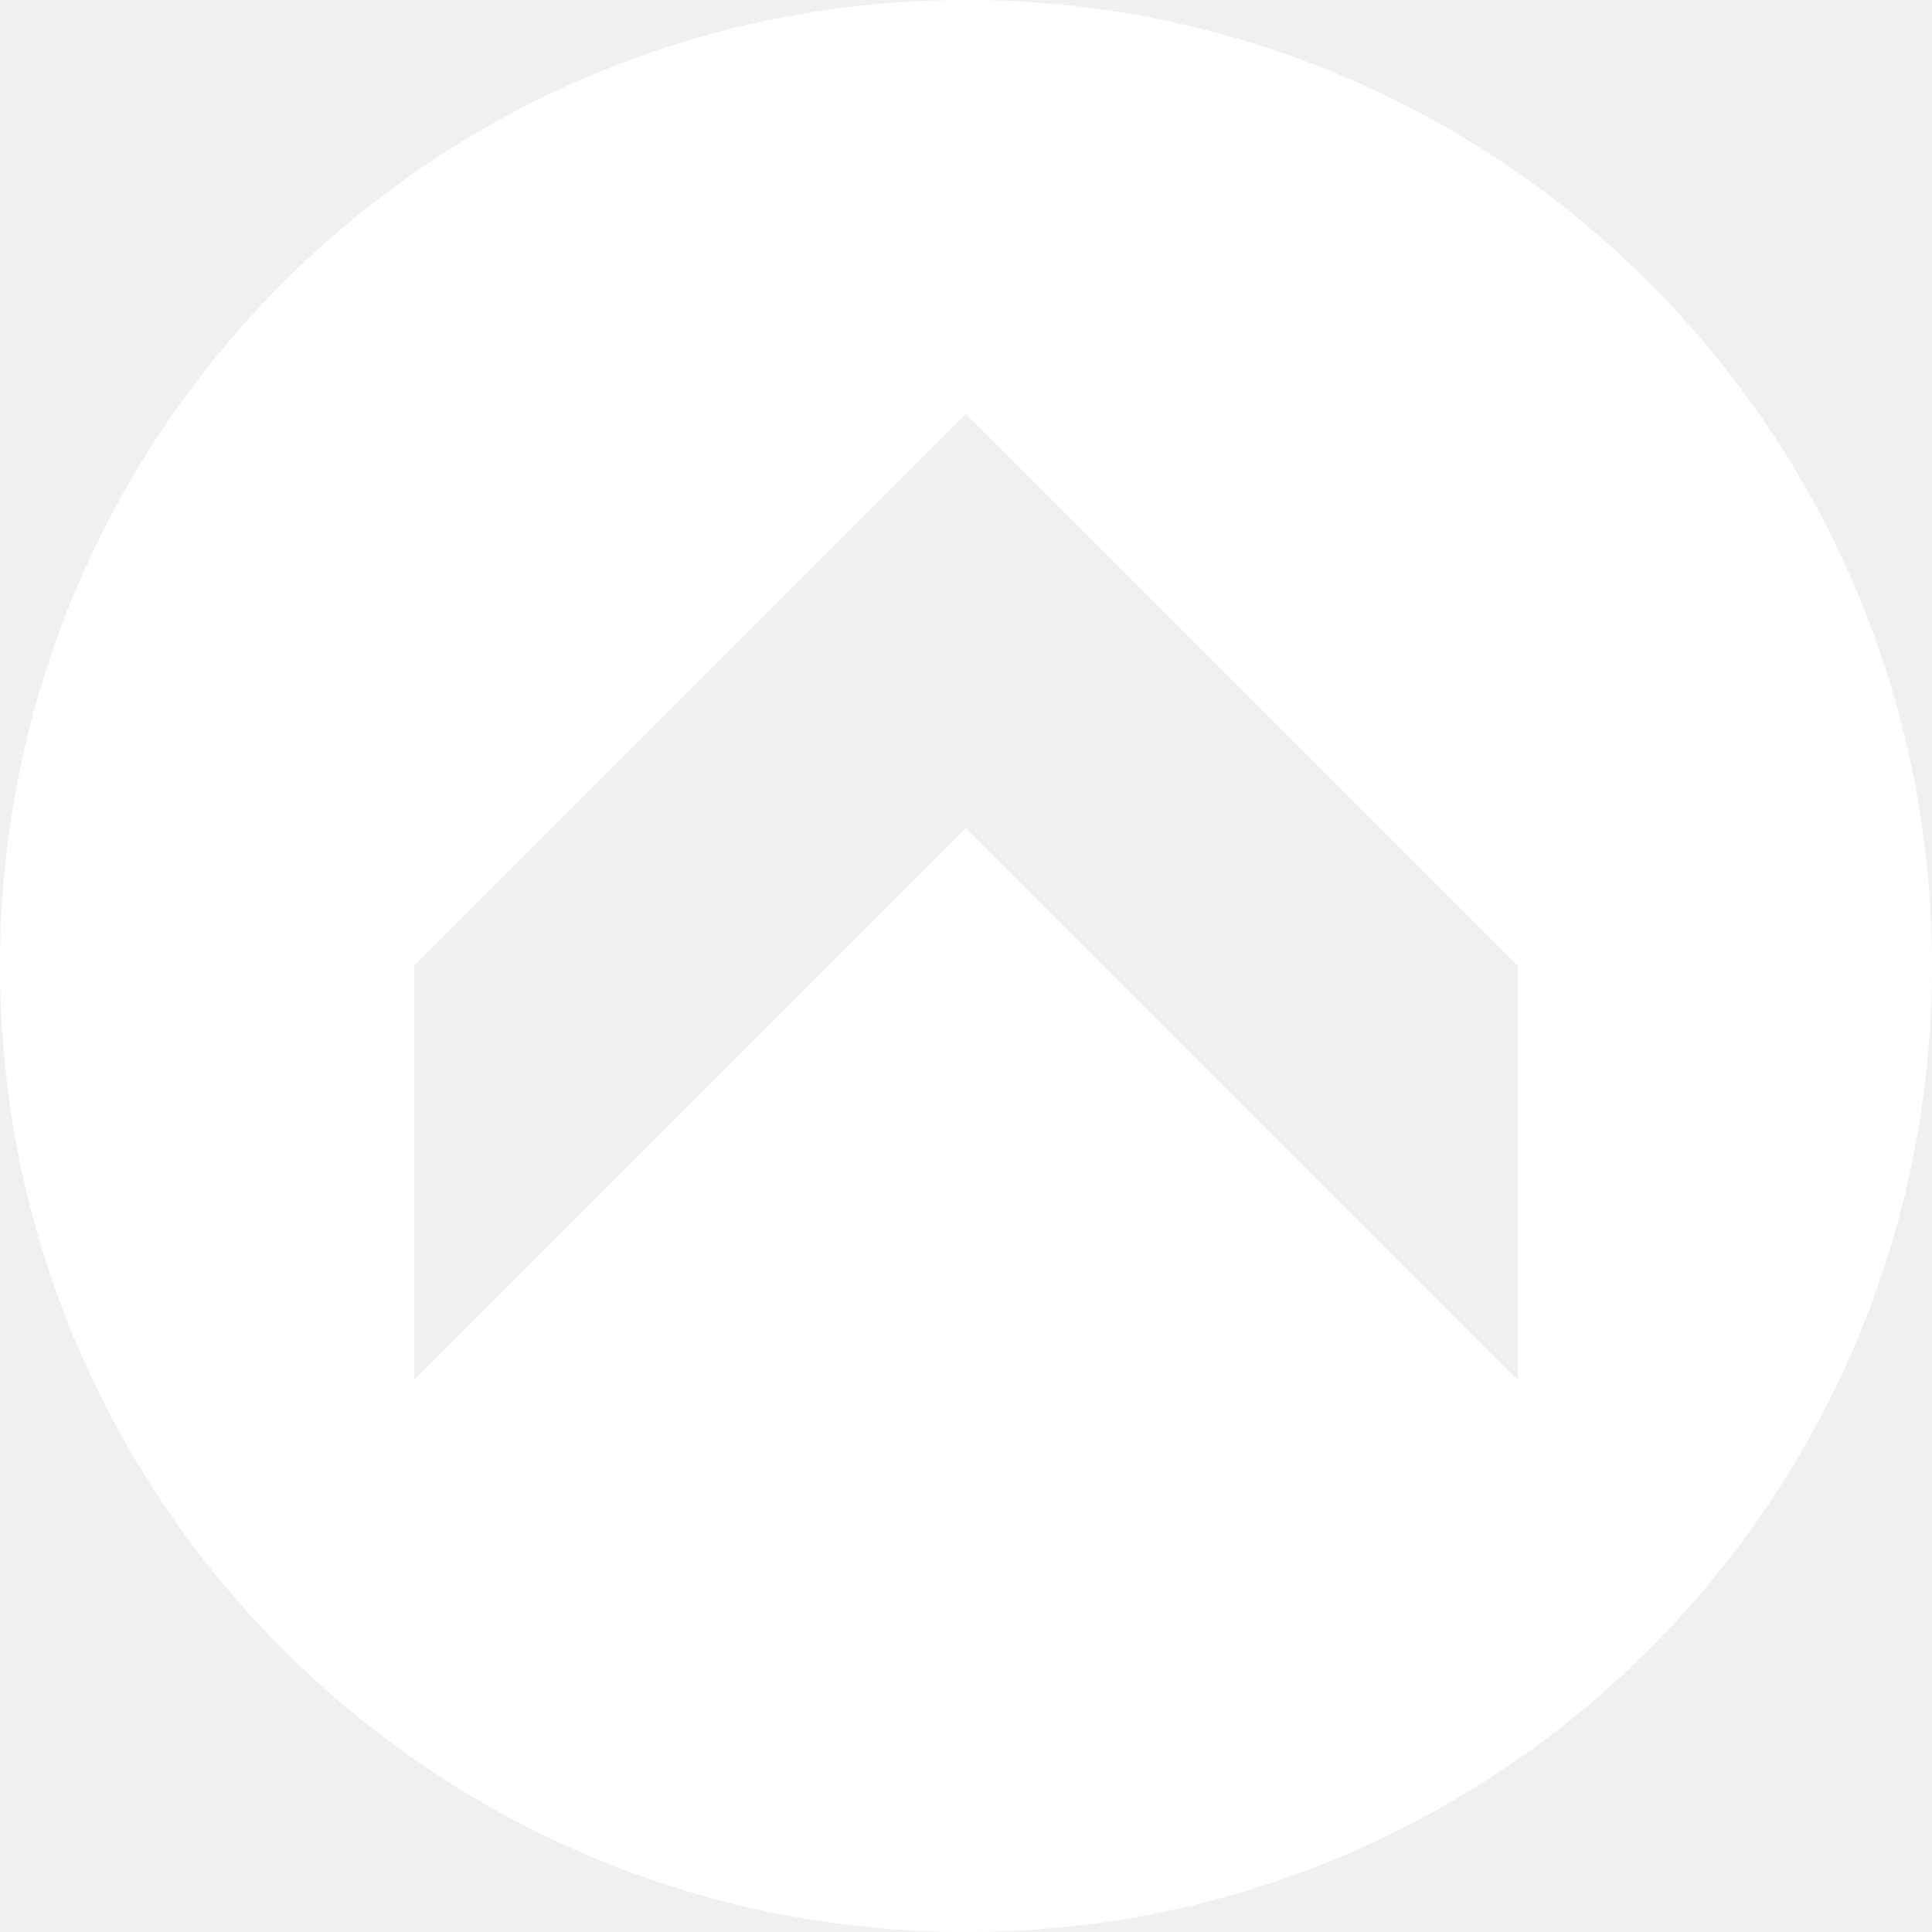
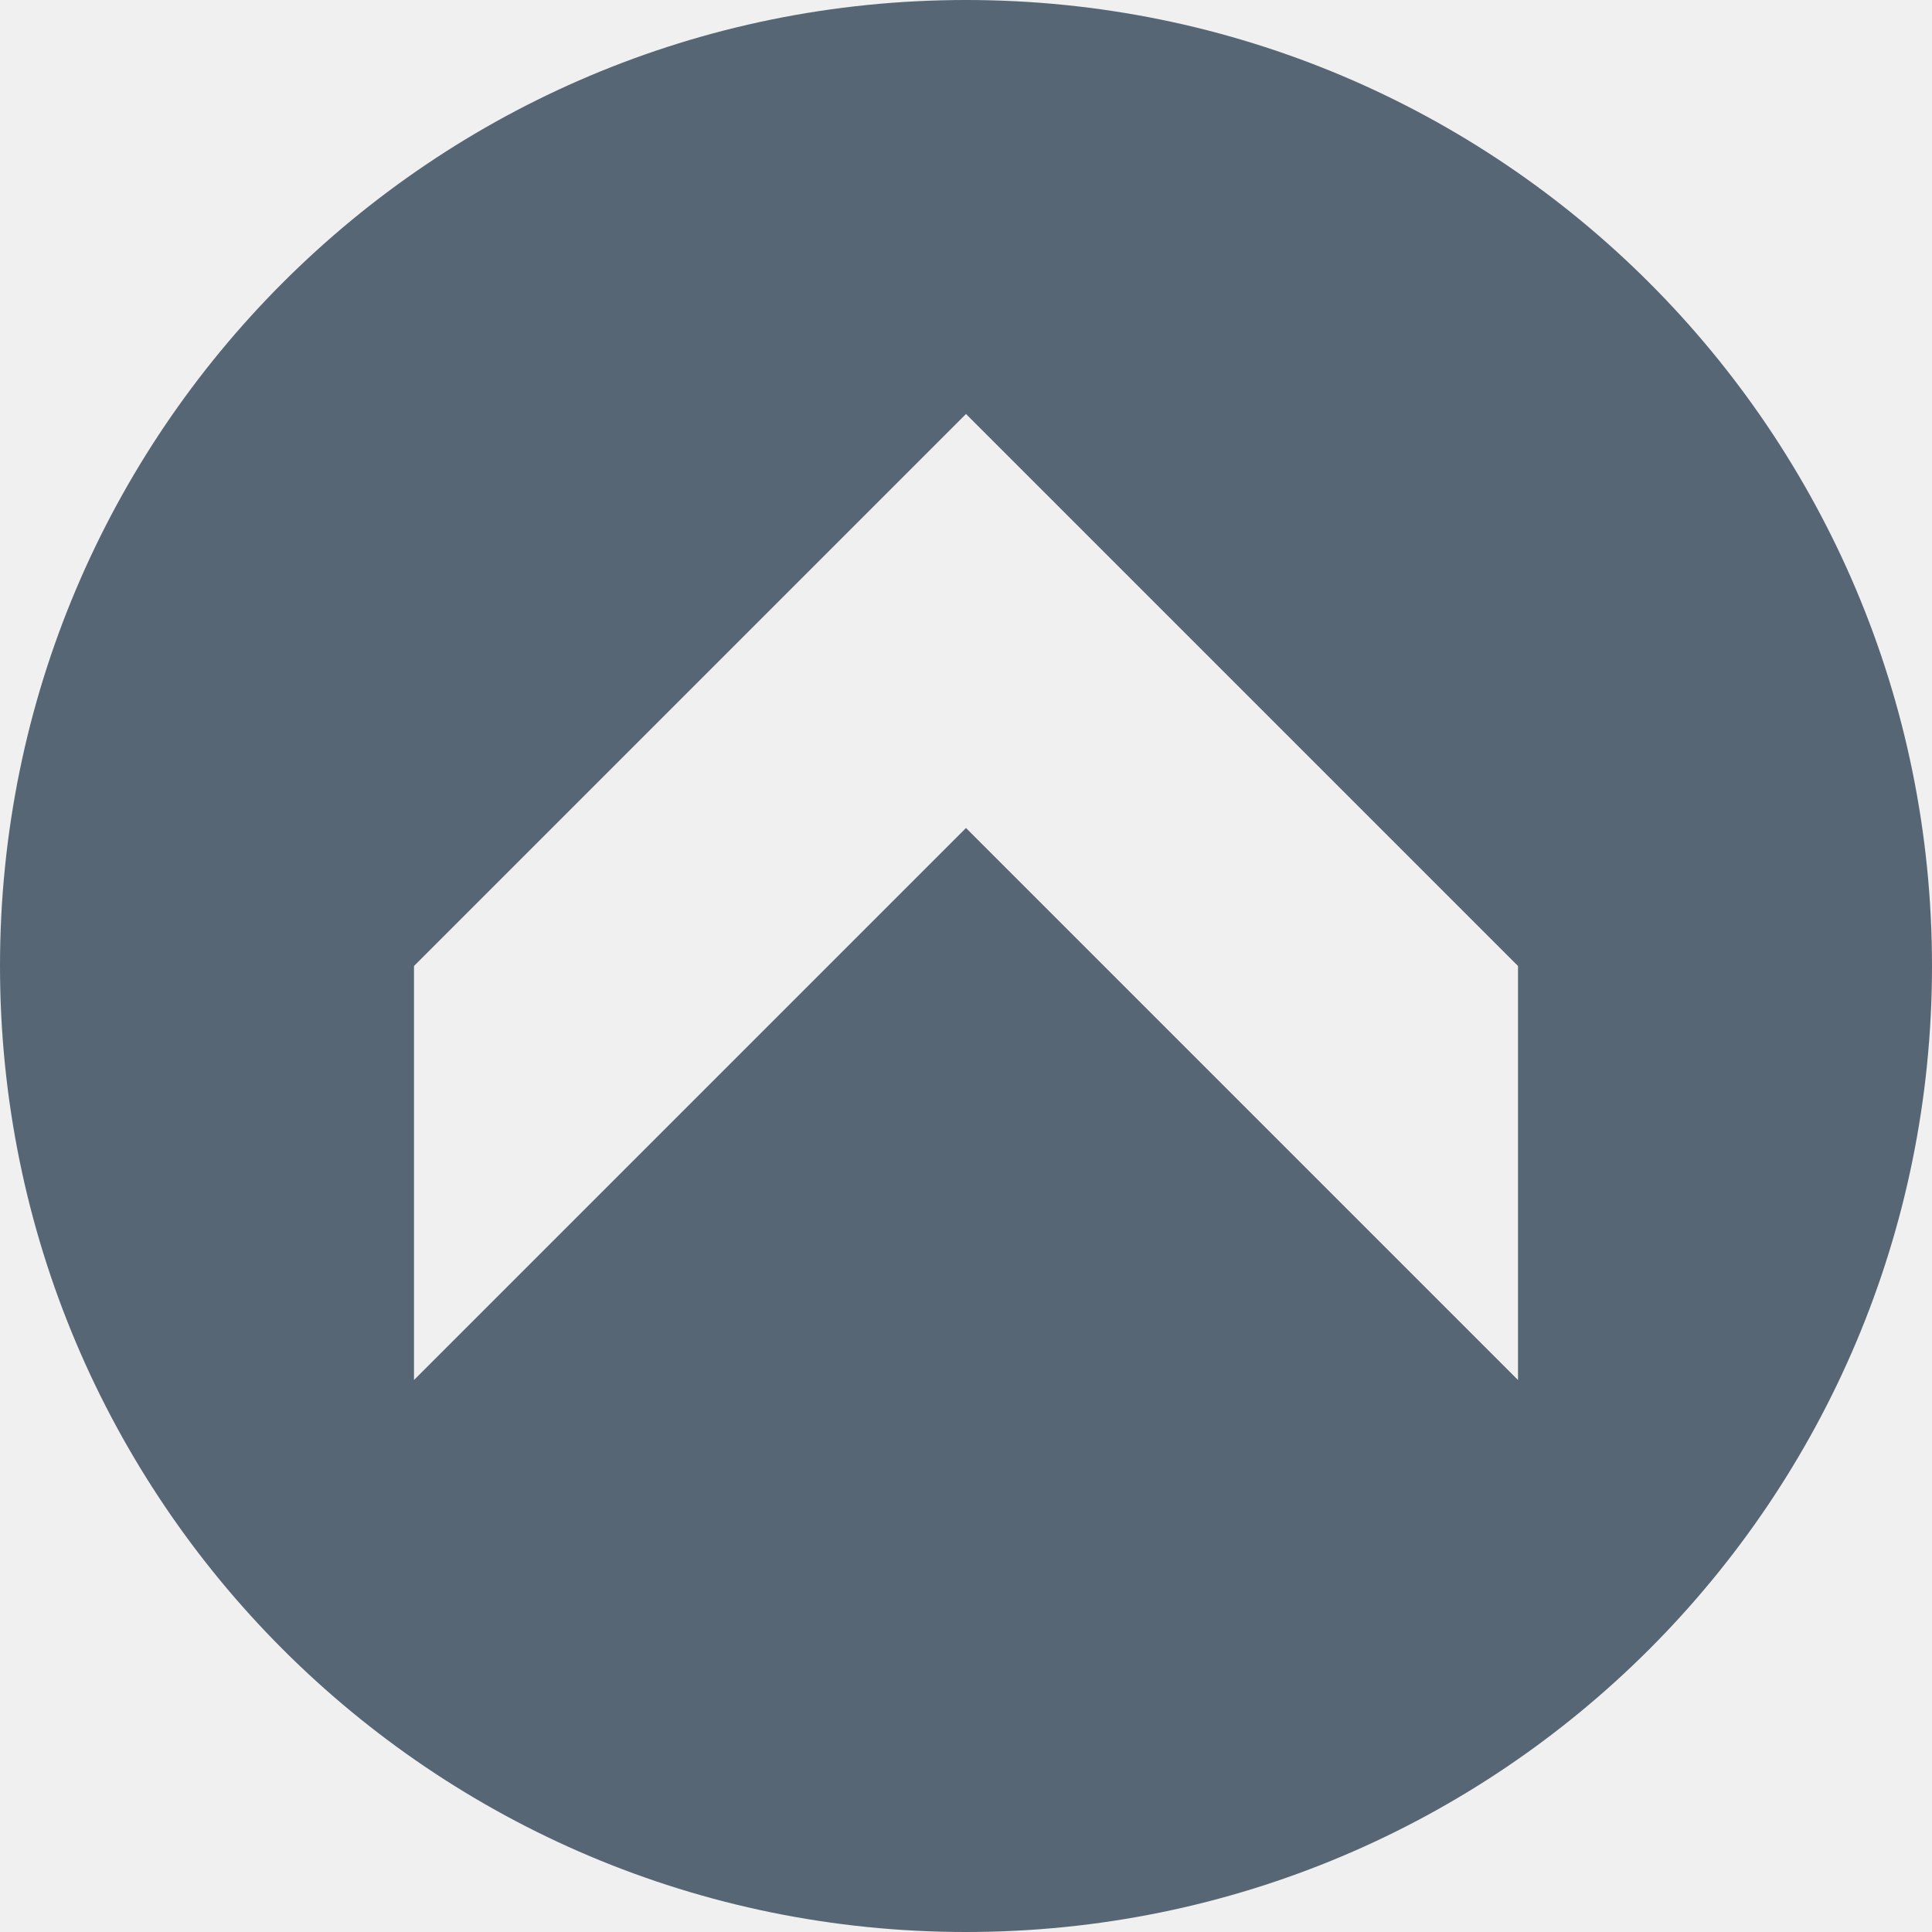
<svg xmlns="http://www.w3.org/2000/svg" version="1.1" width="14px" height="14px" viewBox="0 0 14 14">
-   <path fill="#FFFFFF" d="M14,7c0-3.87-3.13-7-7-7S0,3.13,0,7s3.13,7,7,7S14,10.87,14,7z M3,10V7l4-4l4,4v3L7,6L3,10z" />
+   <path fill="#576675" d="M14,7c0-3.87-3.13-7-7-7S0,3.13,0,7s3.13,7,7,7S14,10.87,14,7z M3,10V7l4-4l4,4v3L7,6L3,10z" />
</svg>
